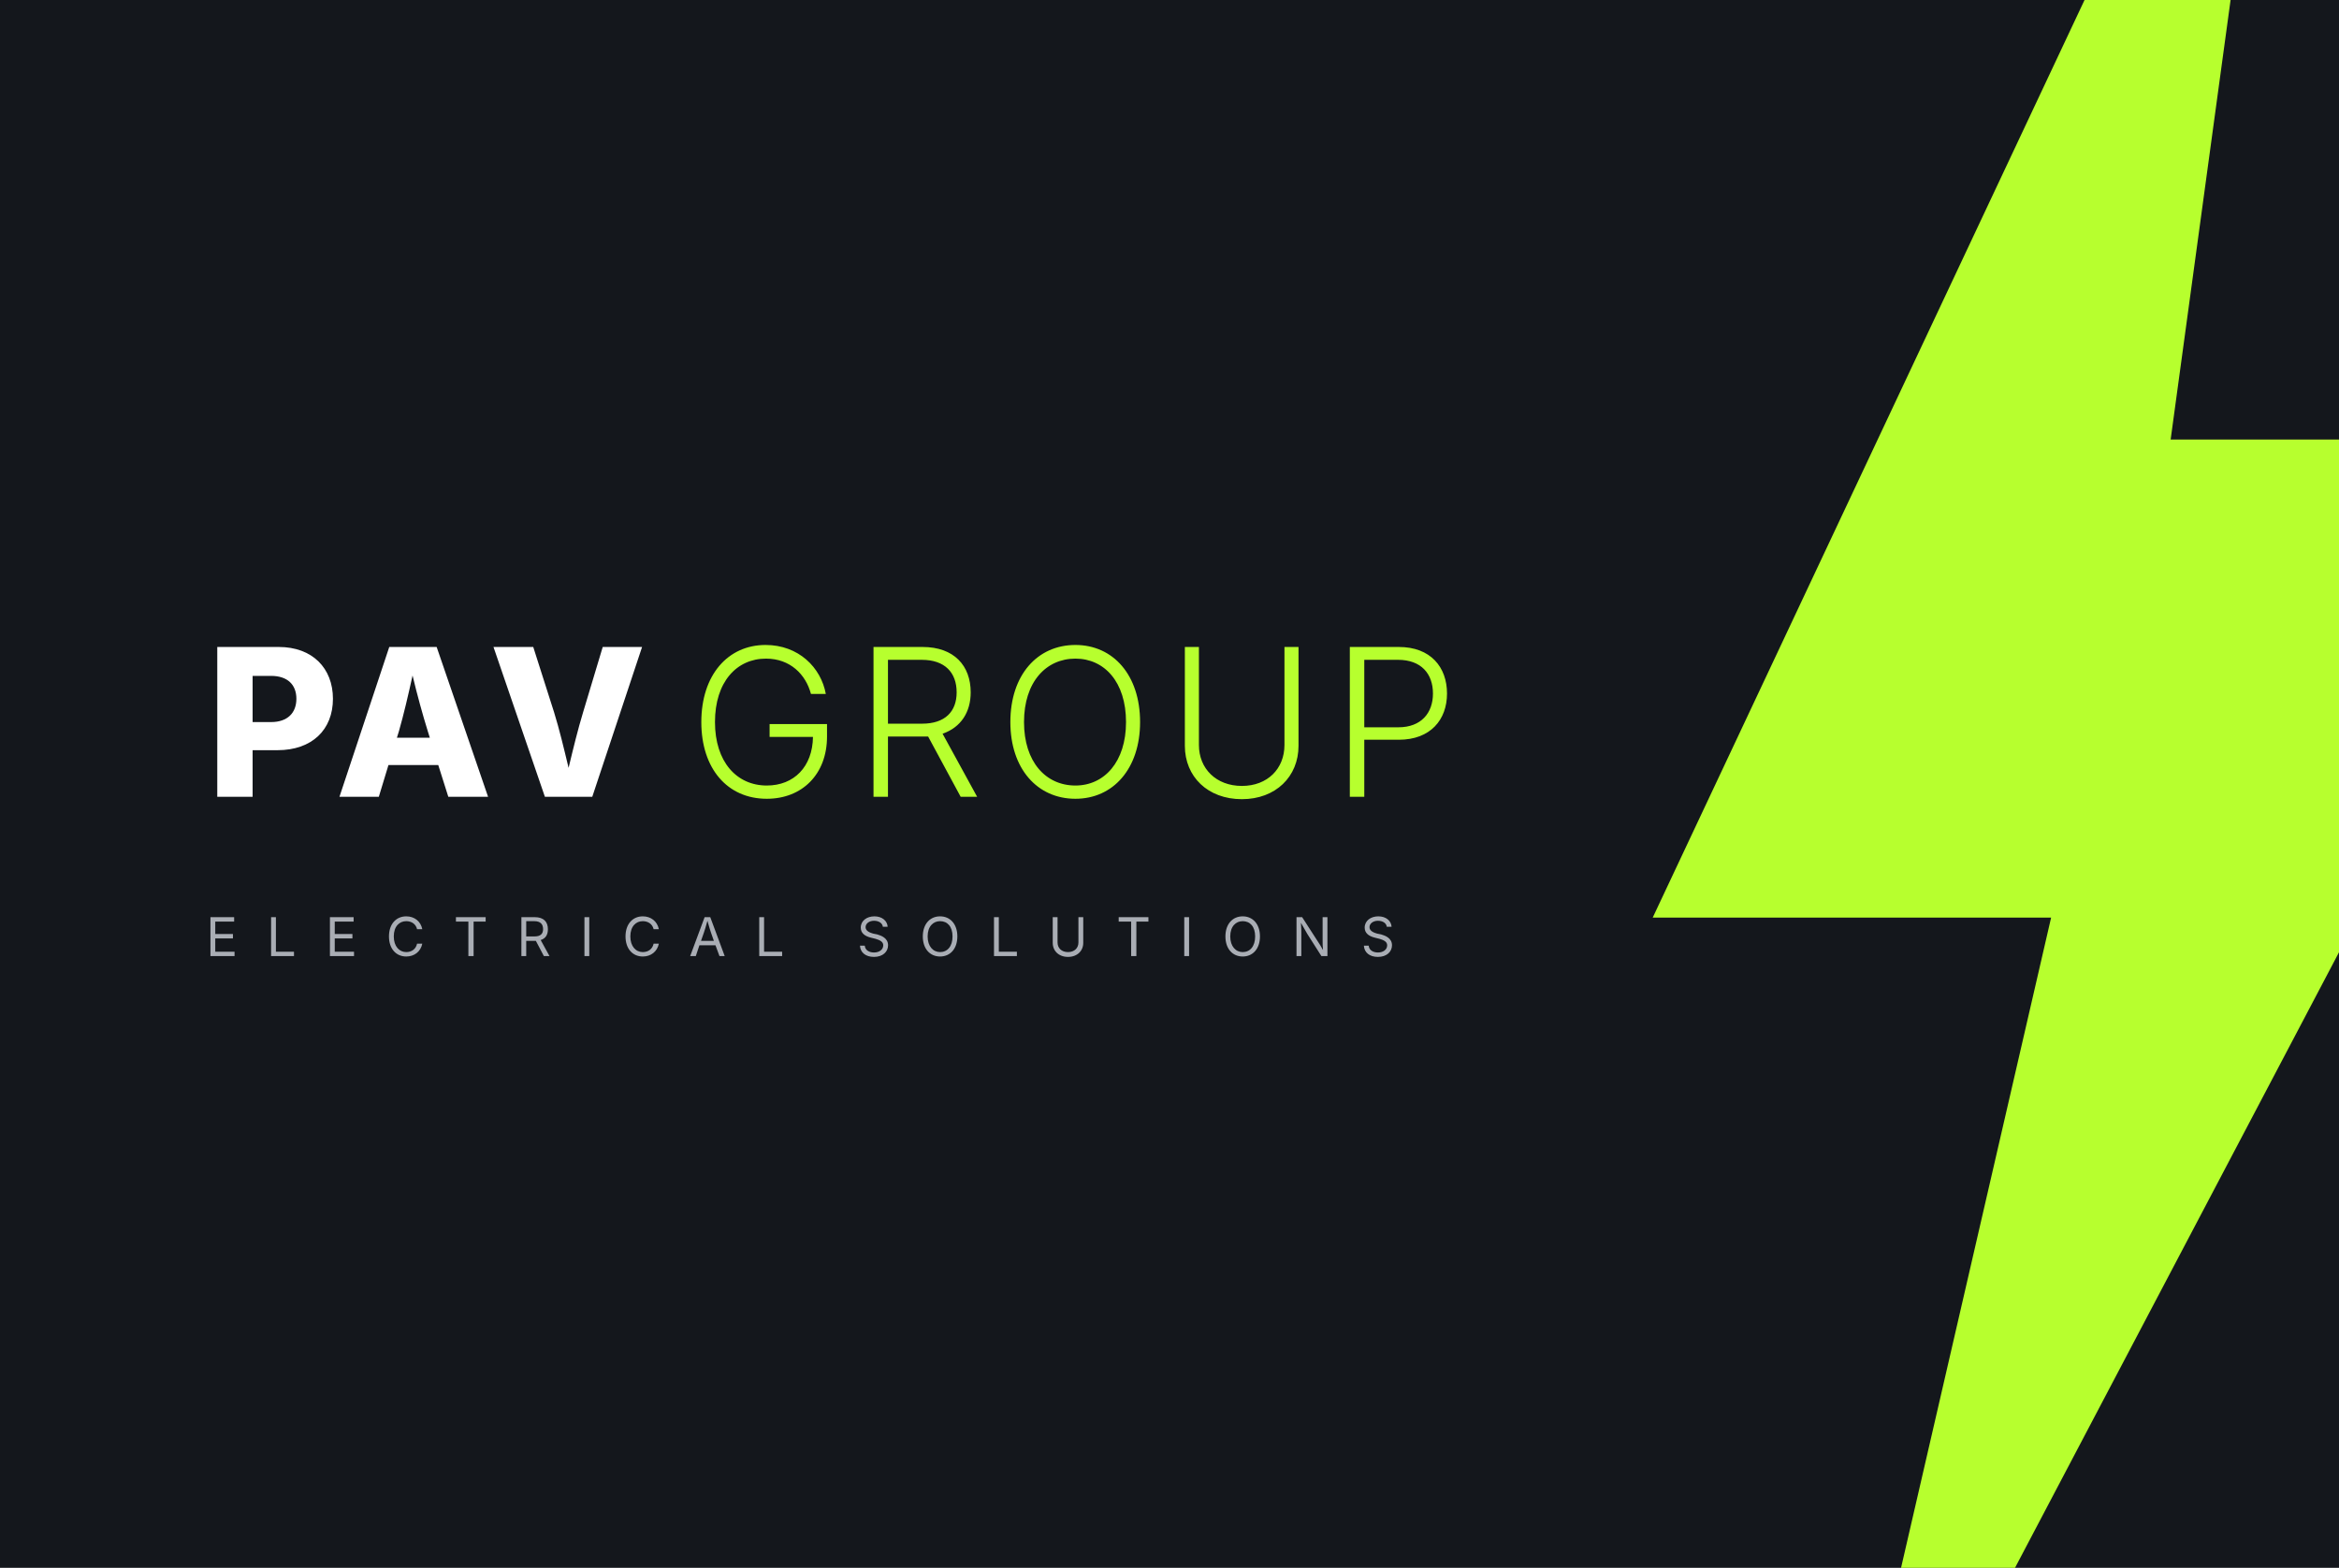
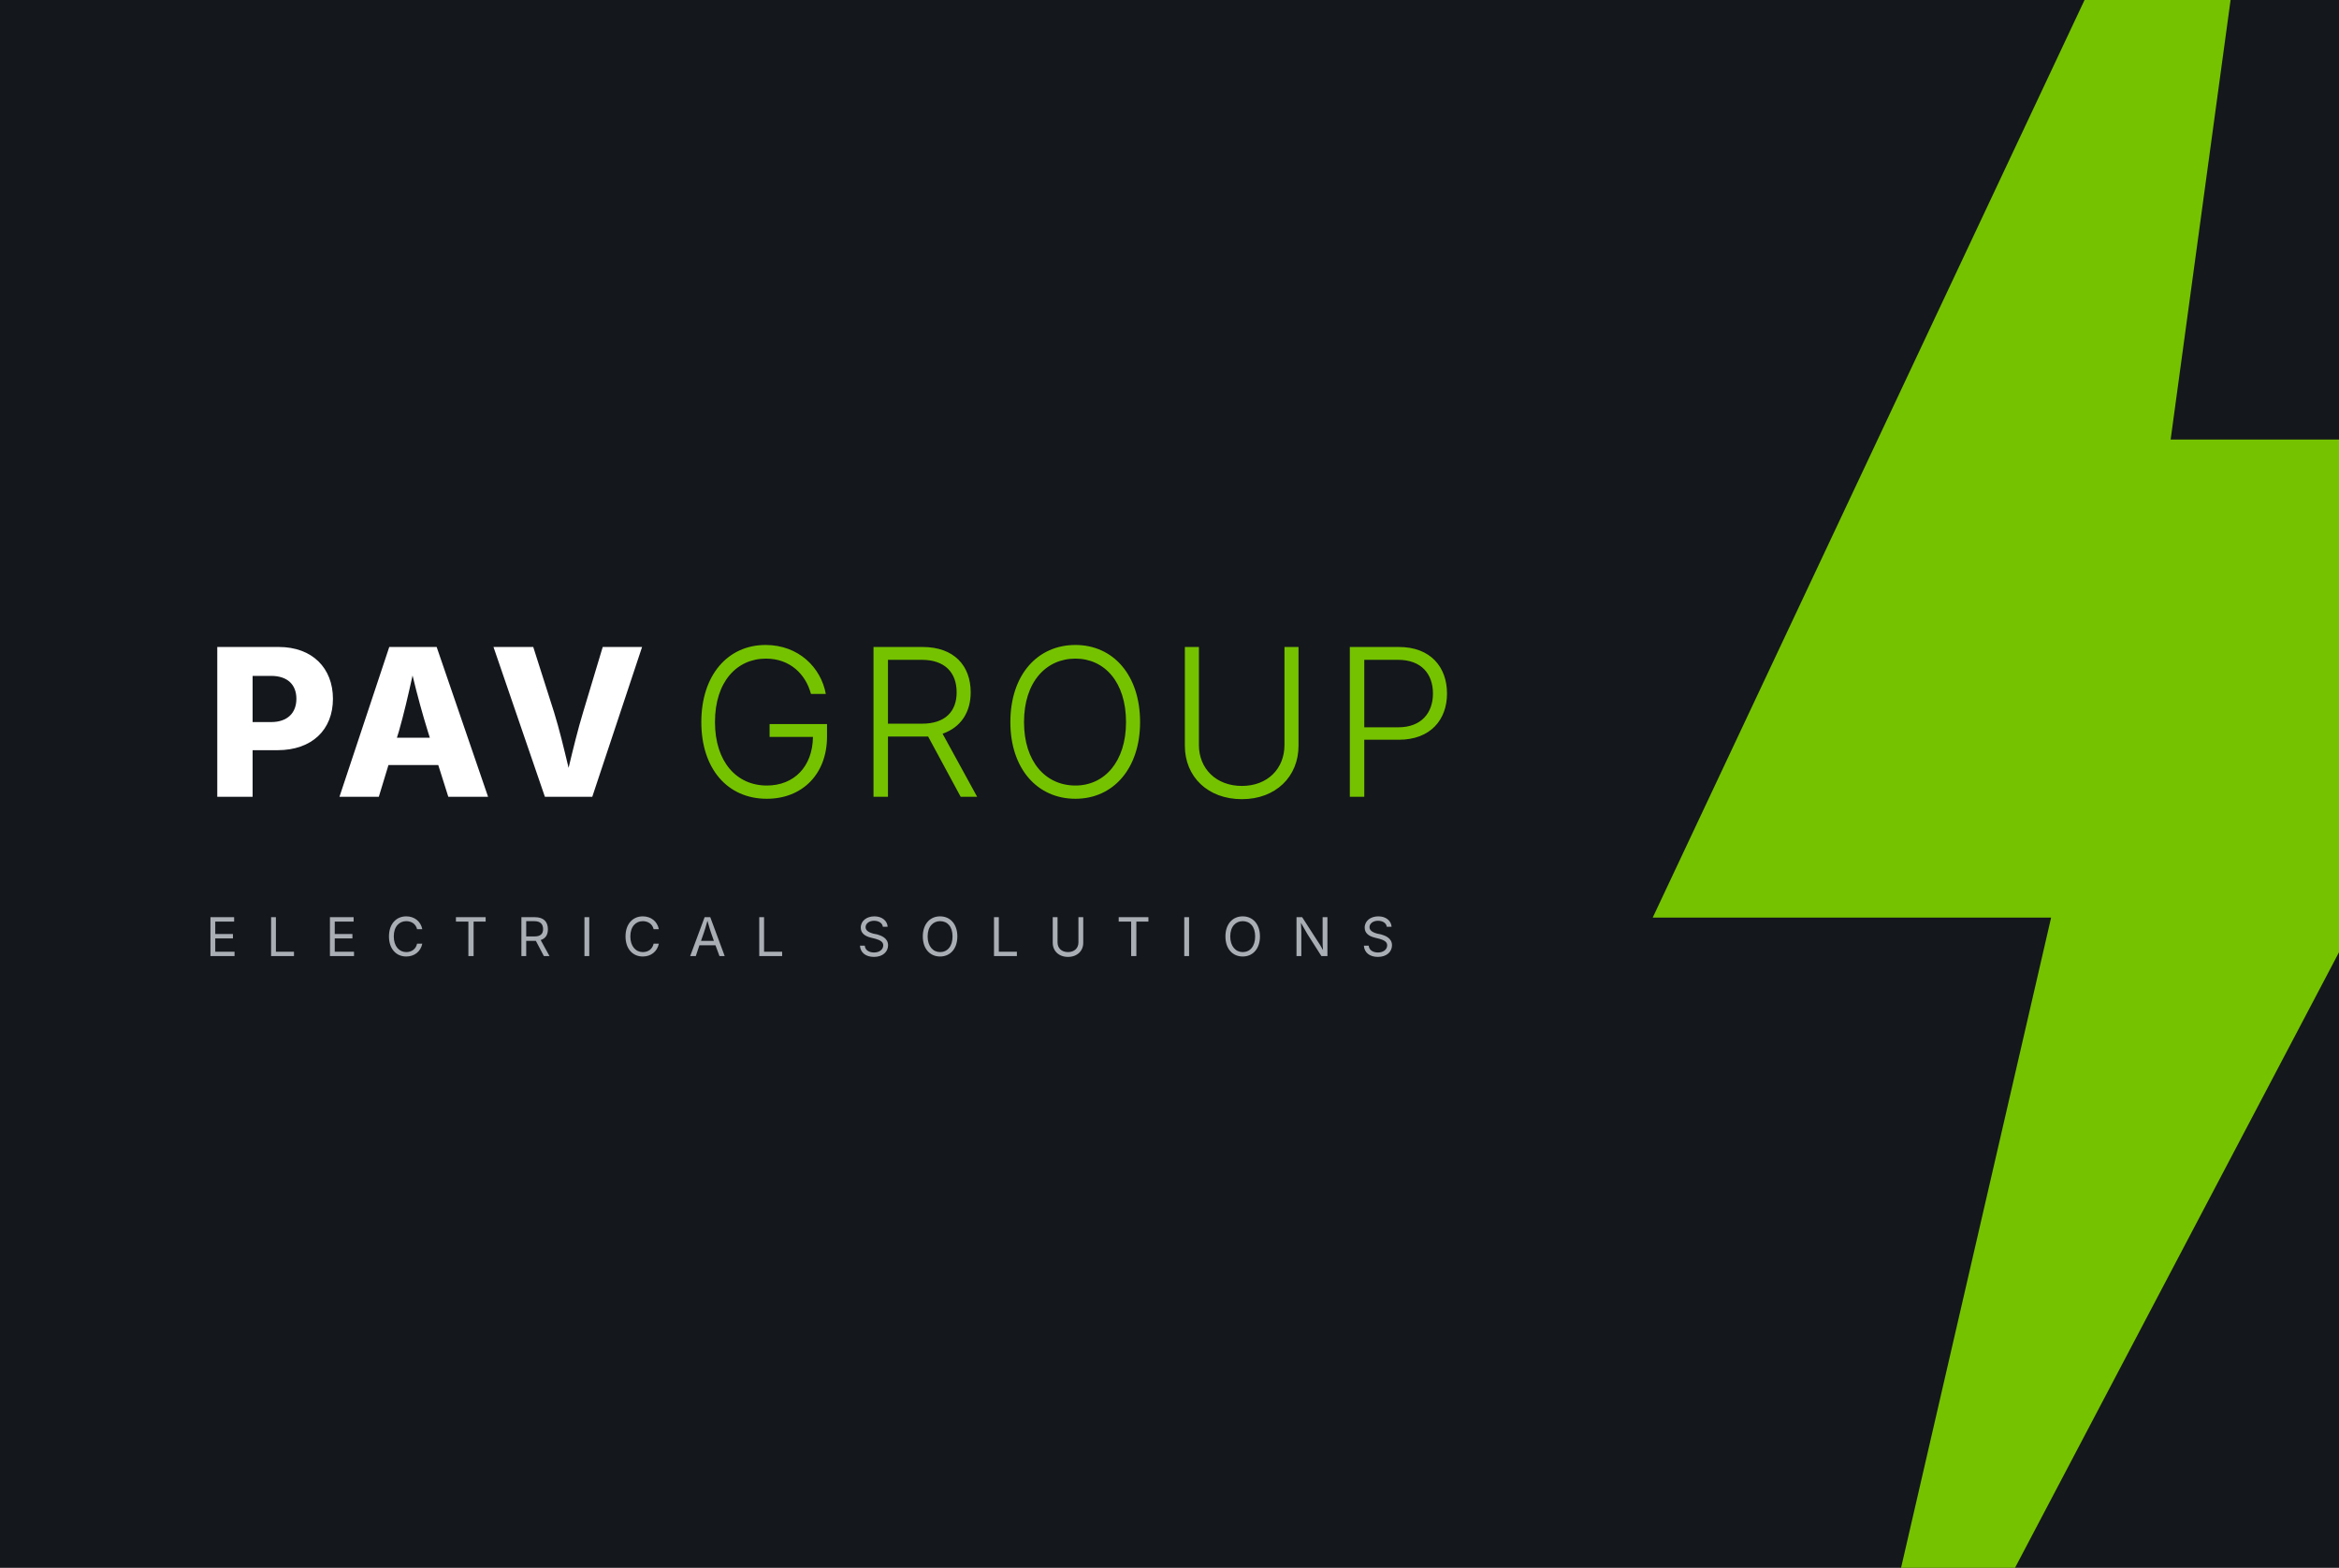
<svg xmlns="http://www.w3.org/2000/svg" width="91mm" height="61mm" viewBox="0 0 91 61">
  <defs>
    <clipPath id="c">
      <rect width="91" height="61" />
    </clipPath>
  </defs>
  <g font-family="Inter, Arial, Helvetica, sans-serif" clip-path="url(#c)">
    <rect width="91" height="61" fill="#14171C" />
-     <path transform="translate(55,-17) scale(1.55)" d="M22 0 L6 34 L16 34 L10 60 L30 22 L19 22 Z" fill="#B7FF2E" />
-     <text x="8" y="31" font-size="8" font-weight="800" fill="#FFFFFF" letter-spacing="0.5">PAV<tspan font-weight="300" fill="#B7FF2E" dx="1.6">GROUP</tspan>
+     <path transform="translate(55,-17) scale(1.55)" d="M22 0 L6 34 L16 34 L10 60 L30 22 L19 22 Z" fill="#75C200" />
+     <text x="8" y="31" font-size="8" font-weight="800" fill="#FFFFFF" letter-spacing="0.5">PAV<tspan font-weight="300" fill="#75C200" dx="1.6">GROUP</tspan>
    </text>
    <text x="8" y="37.2" font-size="2.1" fill="#A9ADB4" letter-spacing="1.1">ELECTRICAL SOLUTIONS</text>
  </g>
</svg>
